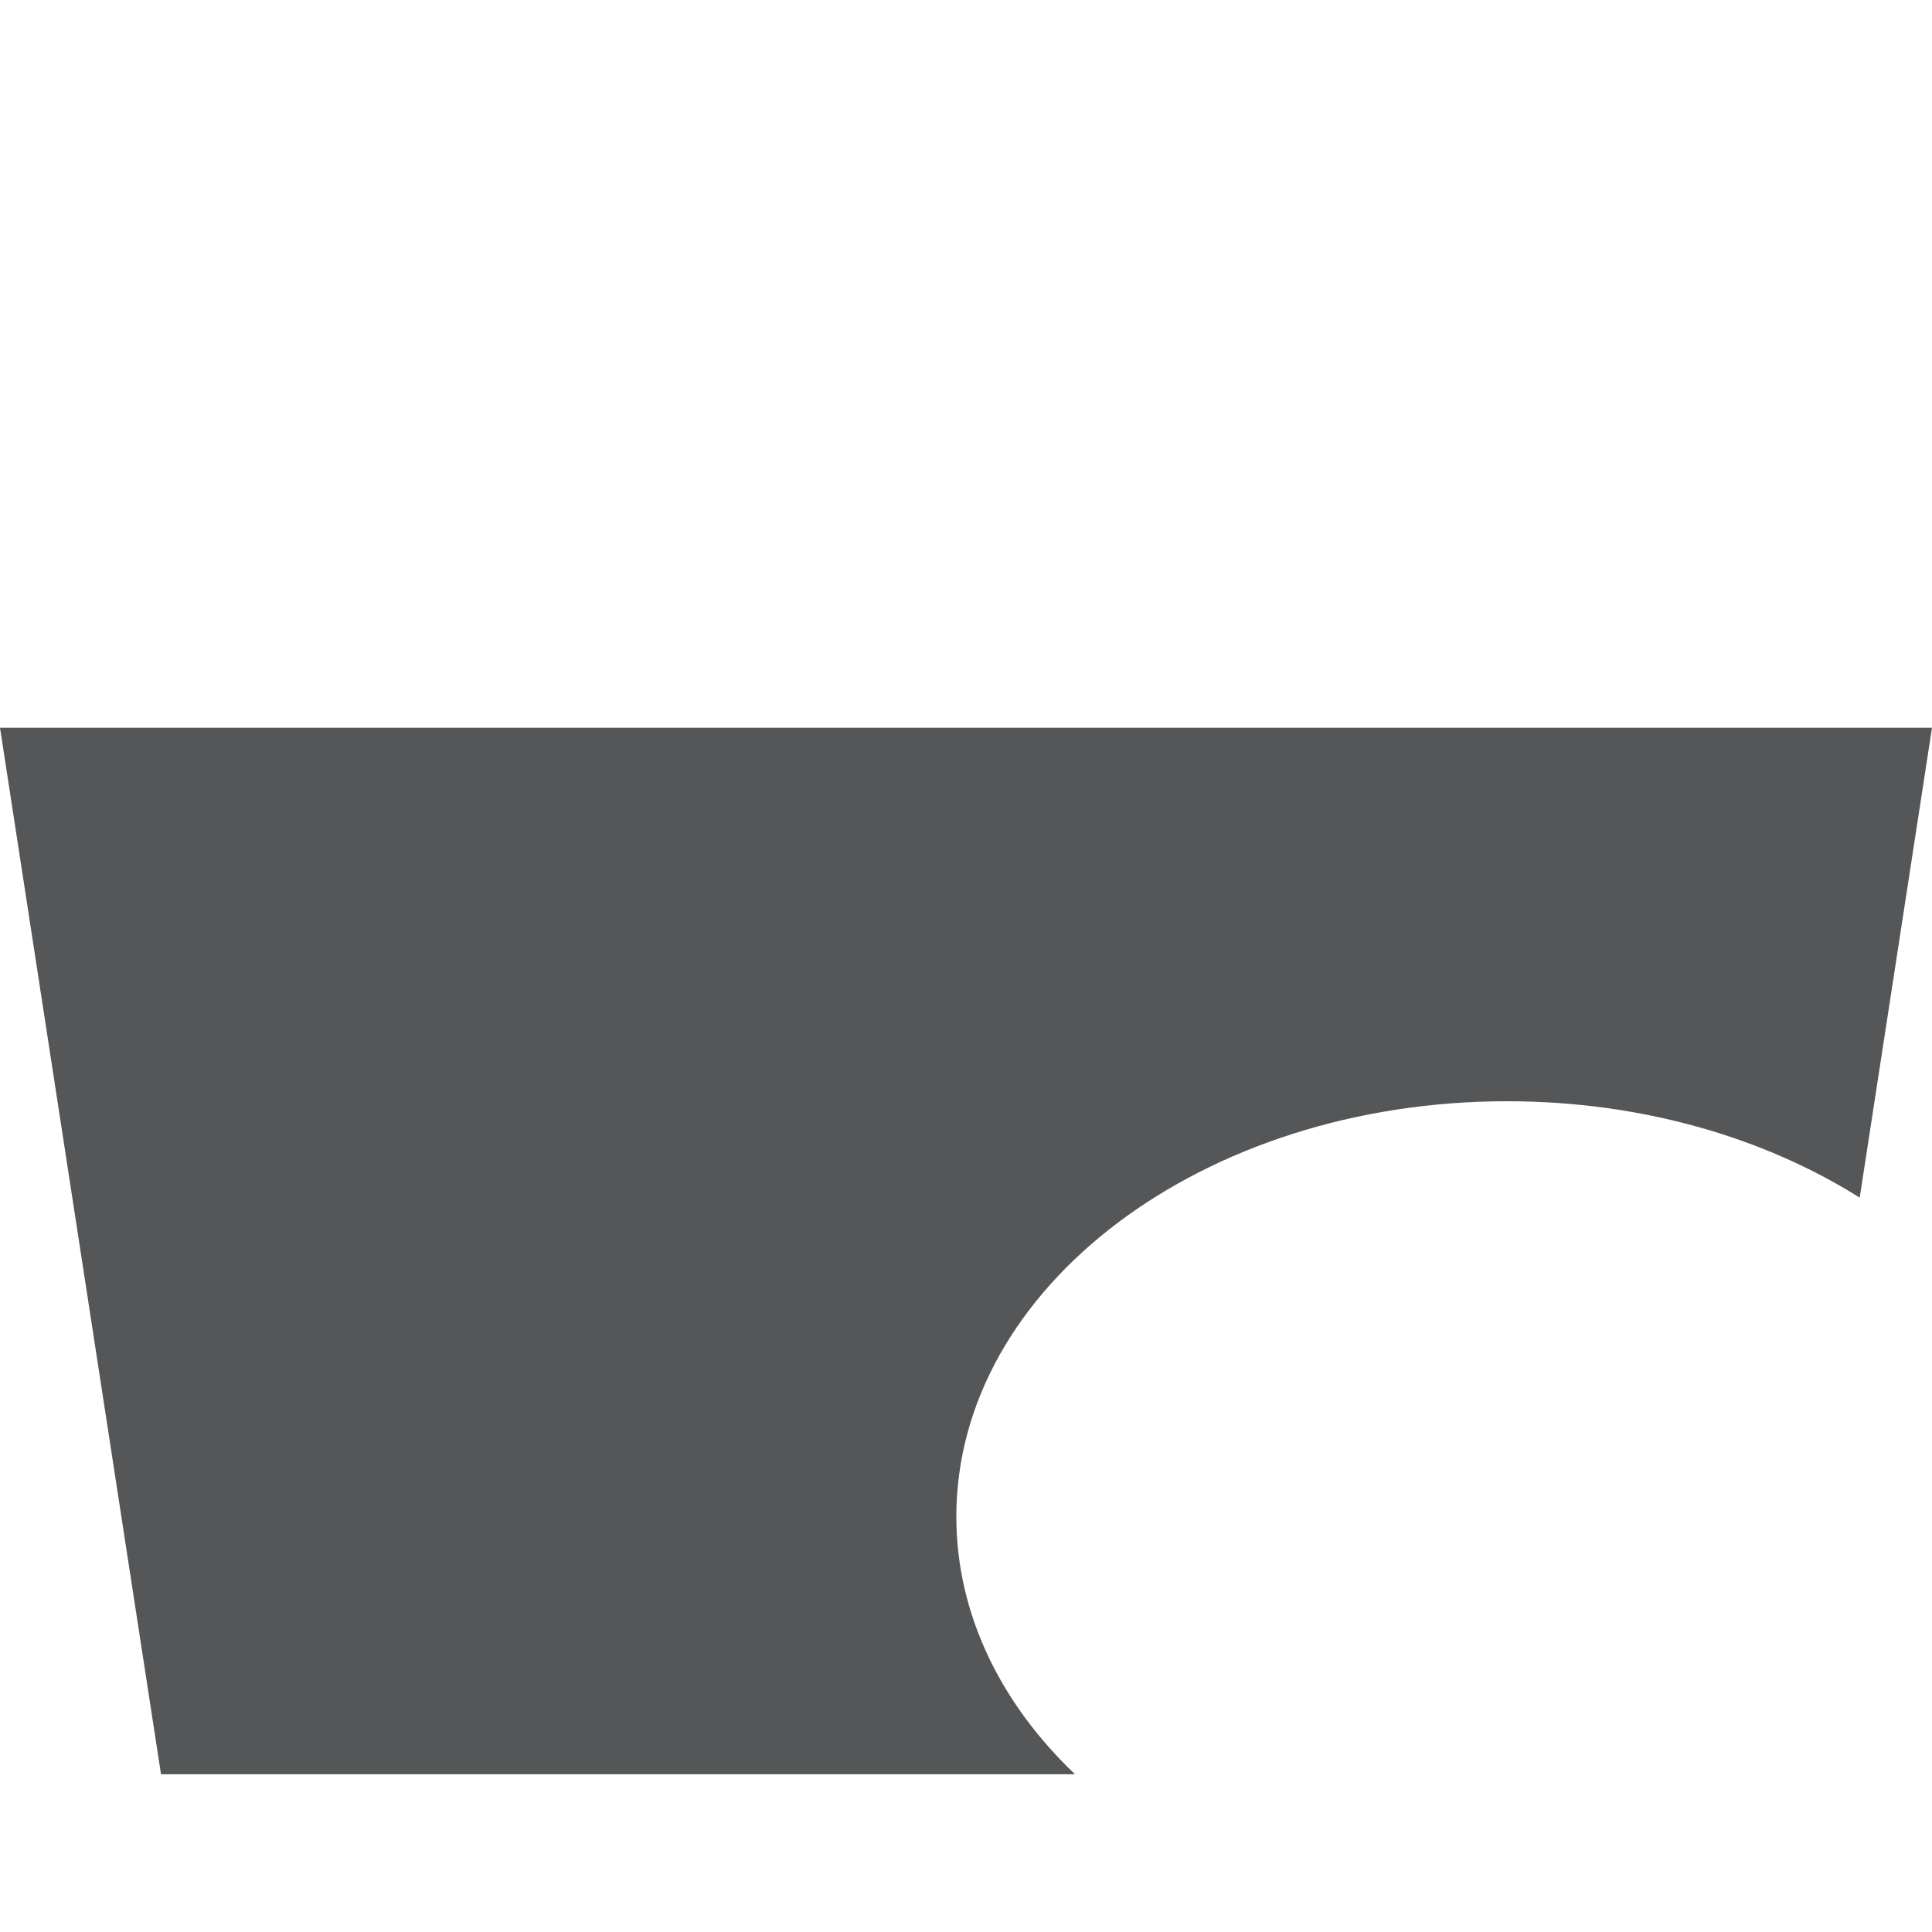
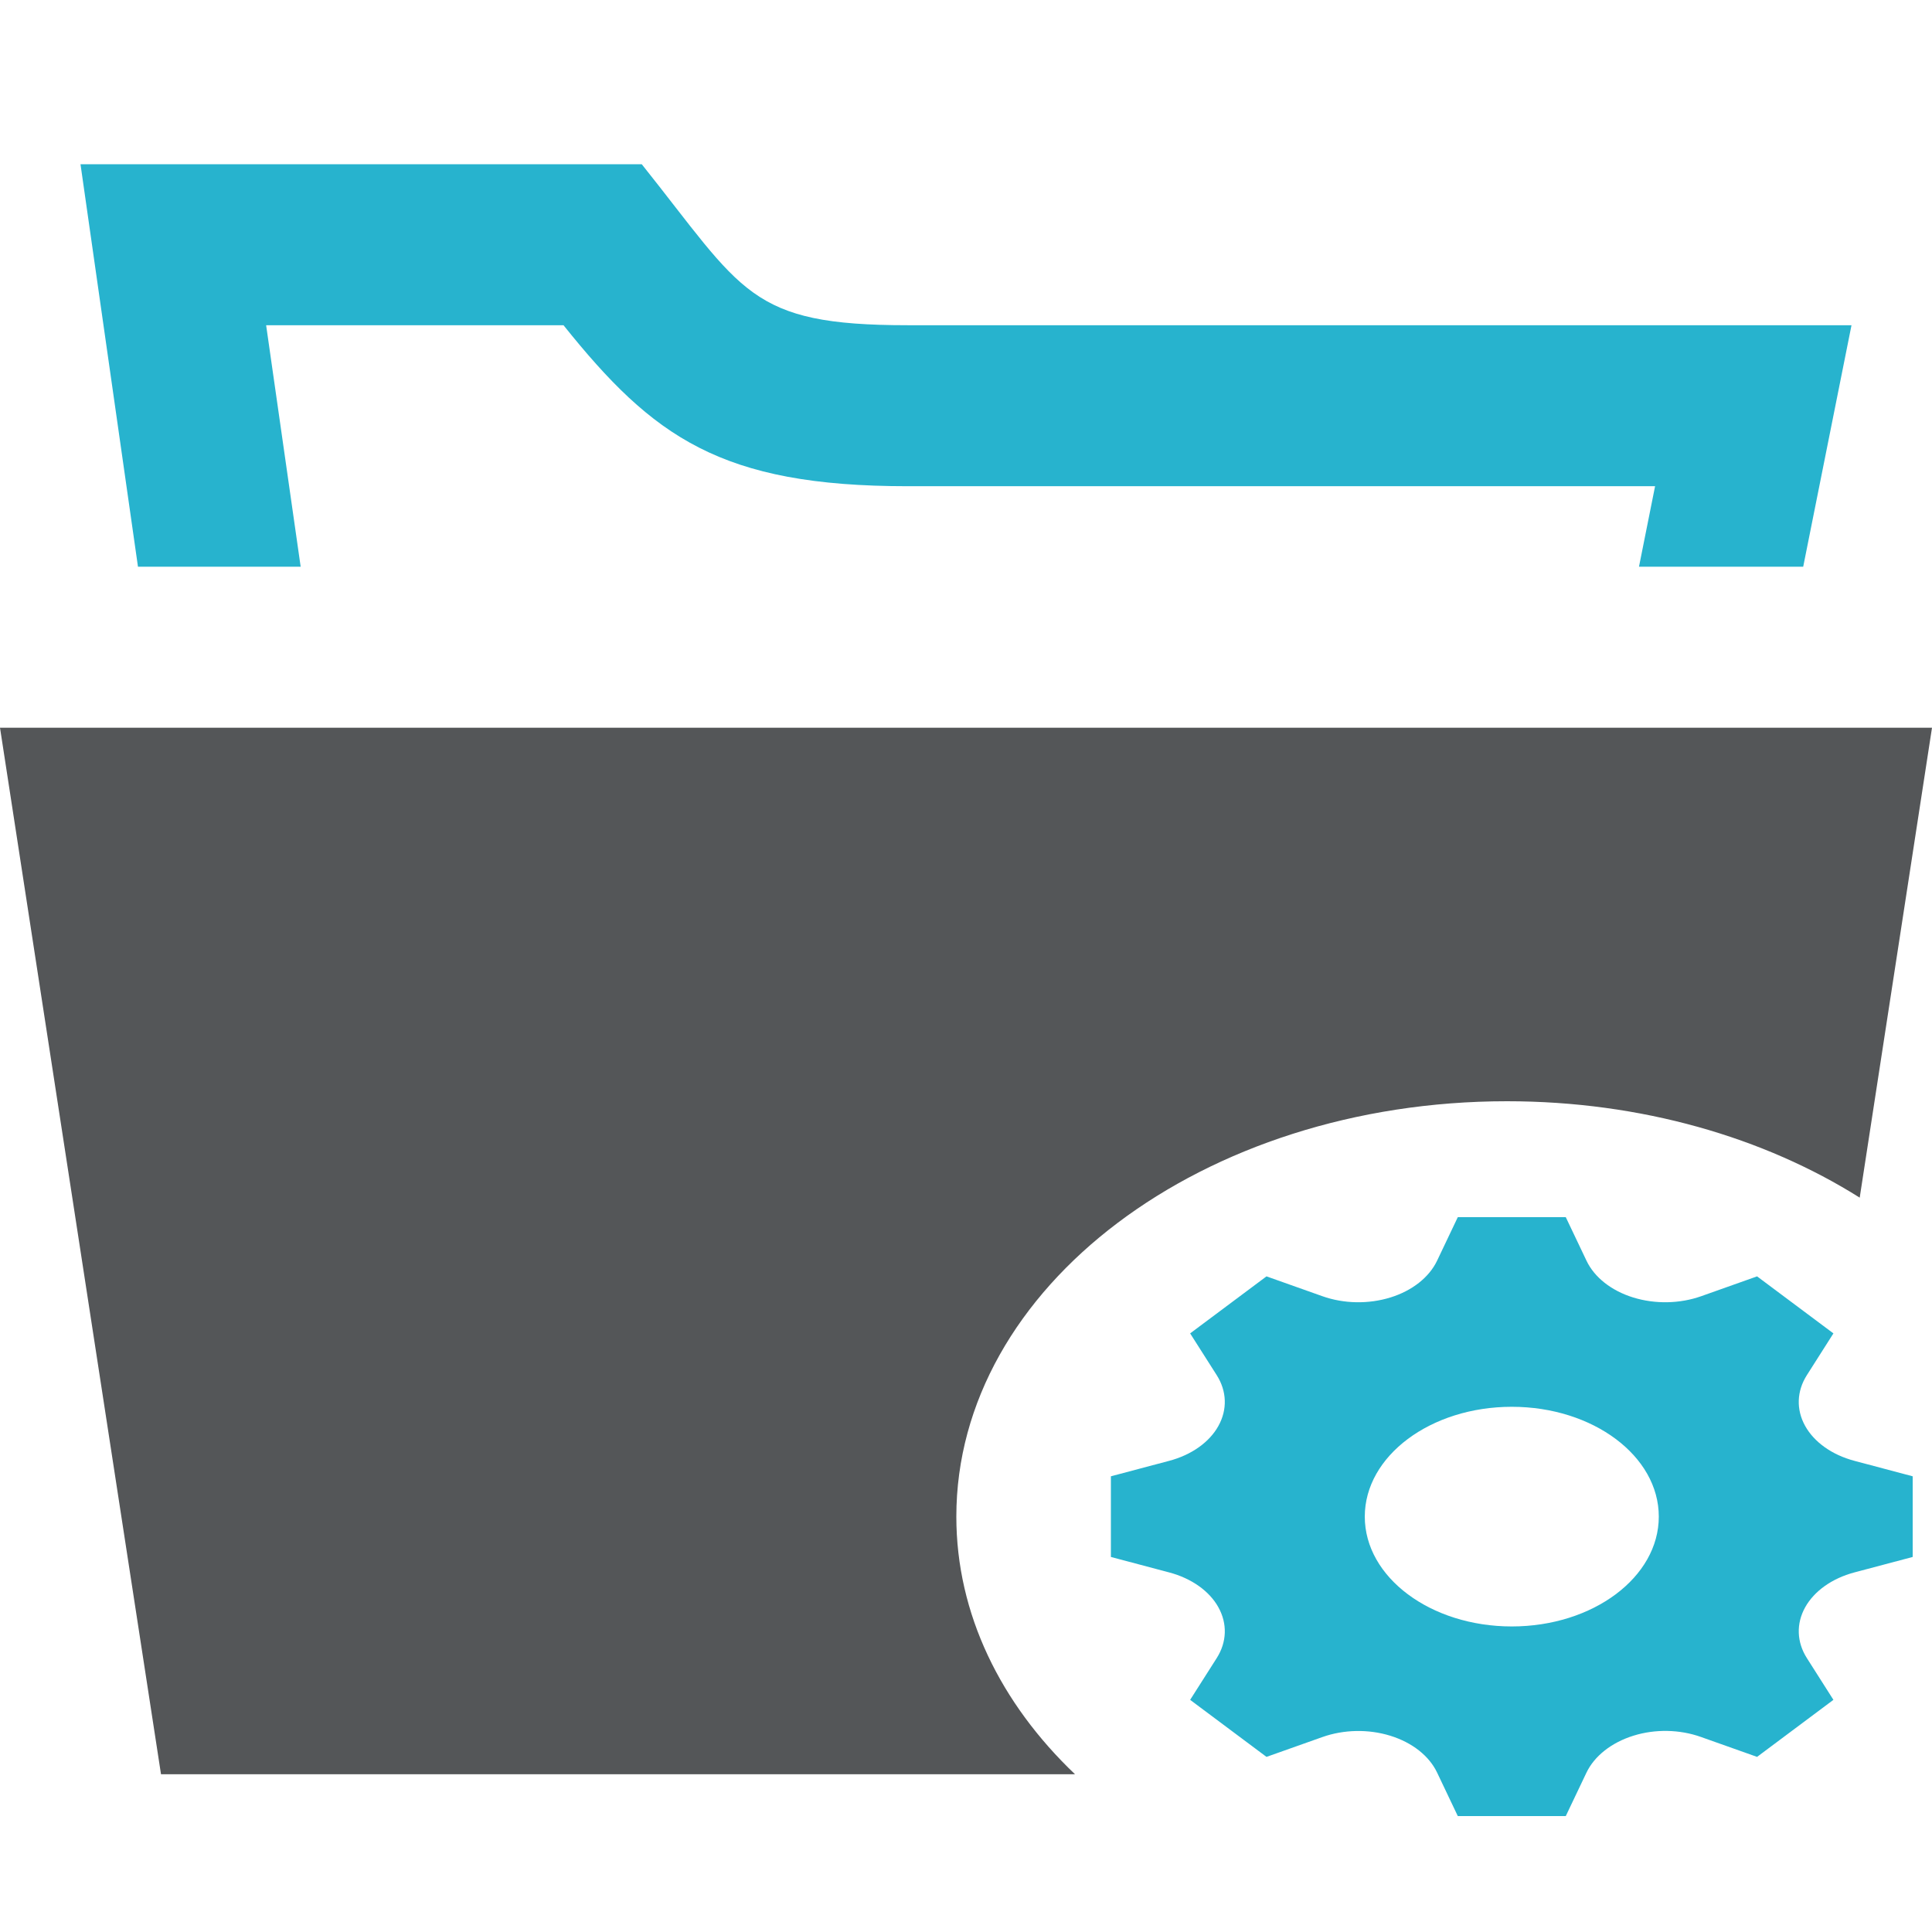
<svg xmlns="http://www.w3.org/2000/svg" width="200px" height="200px" viewBox="0 0 200 200" version="1.1">
  <defs />
  <g id="Page-1" stroke="none" stroke-width="1" fill="none" fill-rule="evenodd">
    <g id="group-smart-open">
      <path d="M192.516,123.981 L200,75.333 L0,75.333 L16.667,183.667 L111.282,183.667 C103.591,176.337 99,167.073 99,156.999 C99,133.252 124.518,114 156.001,114 C169.894,114 182.626,117.75 192.516,123.981 Z" id="Combined-Shape" fill="#545658" />
-       <path d="M156.5,168.369 C148.096,168.369 141.282,163.278 141.282,157.001 C141.282,150.722 148.096,145.631 156.5,145.631 C164.904,145.631 171.718,150.722 171.718,157.001 C171.718,163.278 164.904,168.369 156.5,168.369 L156.5,168.369 Z M198,161.176 L198,152.826 L191.961,151.223 C189.656,150.611 187.803,149.296 186.867,147.609 L186.866,147.608 C185.927,145.917 185.994,144.008 187.046,142.355 L189.795,138.032 L181.892,132.129 L176.106,134.183 C173.894,134.967 171.336,135.017 169.073,134.316 L169.07,134.316 C166.811,133.616 165.055,132.234 164.236,130.512 L162.088,126 L150.911,126 L148.764,130.512 C147.943,132.231 146.186,133.618 143.929,134.316 L143.926,134.316 C141.664,135.017 139.107,134.969 136.894,134.183 L131.107,132.129 L123.203,138.032 L125.954,142.355 C127.005,144.007 127.07,145.918 126.131,147.608 L126.131,147.61 C125.196,149.298 123.345,150.61 121.041,151.223 L115,152.826 L115,161.176 L121.041,162.779 C123.344,163.391 125.197,164.704 126.131,166.39 L126.131,166.394 C127.071,168.083 127.006,169.992 125.954,171.645 L123.203,175.968 L131.107,181.872 L136.894,179.819 C139.106,179.033 141.664,178.983 143.926,179.684 L143.929,179.685 C146.188,180.385 147.942,181.766 148.764,183.488 L150.911,188 L162.088,188 L164.223,183.517 C165.049,181.781 166.823,180.384 169.1,179.676 L169.104,179.675 C171.345,178.977 173.876,179.026 176.068,179.805 L181.892,181.872 L189.795,175.967 L187.044,171.642 C185.994,169.992 185.929,168.082 186.866,166.395 L186.866,166.394 C187.806,164.704 189.656,163.391 191.962,162.777 L198,161.176 Z" id="Fill-81-Copy" fill="@color0" />
-       <path d="M66.433,17 L8.333,17 L14.283,58.667 L31.125,58.667 L27.55,33.667 L58.333,33.667 C67.6,45.233 74.6,50.333 93.975,50.333 L171.333,50.333 L169.667,58.667 L186.667,58.667 L191.667,33.667 L93.975,33.667 C77.492,33.667 76.967,30.192 66.433,17 L66.433,17 Z" id="Path" fill="@color0" />
+       <path d="M156.5,168.369 C148.096,168.369 141.282,163.278 141.282,157.001 C141.282,150.722 148.096,145.631 156.5,145.631 C164.904,145.631 171.718,150.722 171.718,157.001 C171.718,163.278 164.904,168.369 156.5,168.369 L156.5,168.369 Z M198,161.176 L198,152.826 L191.961,151.223 C189.656,150.611 187.803,149.296 186.867,147.609 L186.866,147.608 C185.927,145.917 185.994,144.008 187.046,142.355 L189.795,138.032 L181.892,132.129 L176.106,134.183 C173.894,134.967 171.336,135.017 169.073,134.316 L169.07,134.316 C166.811,133.616 165.055,132.234 164.236,130.512 L162.088,126 L150.911,126 L148.764,130.512 C147.943,132.231 146.186,133.618 143.929,134.316 L143.926,134.316 C141.664,135.017 139.107,134.969 136.894,134.183 L131.107,132.129 L123.203,138.032 L125.954,142.355 C127.005,144.007 127.07,145.918 126.131,147.608 L126.131,147.61 C125.196,149.298 123.345,150.61 121.041,151.223 L115,152.826 L115,161.176 L121.041,162.779 C123.344,163.391 125.197,164.704 126.131,166.39 L126.131,166.394 C127.071,168.083 127.006,169.992 125.954,171.645 L123.203,175.968 L131.107,181.872 L136.894,179.819 C139.106,179.033 141.664,178.983 143.926,179.684 L143.929,179.685 C146.188,180.385 147.942,181.766 148.764,183.488 L150.911,188 L162.088,188 L164.223,183.517 C165.049,181.781 166.823,180.384 169.1,179.676 L169.104,179.675 C171.345,178.977 173.876,179.026 176.068,179.805 L181.892,181.872 L189.795,175.967 L187.044,171.642 C185.994,169.992 185.929,168.082 186.866,166.395 L186.866,166.394 C187.806,164.704 189.656,163.391 191.962,162.777 L198,161.176 Z" id="Fill-81-Copy" fill="#27b3ce" />
+       <path d="M66.433,17 L8.333,17 L14.283,58.667 L31.125,58.667 L27.55,33.667 L58.333,33.667 C67.6,45.233 74.6,50.333 93.975,50.333 L171.333,50.333 L169.667,58.667 L186.667,58.667 L191.667,33.667 L93.975,33.667 C77.492,33.667 76.967,30.192 66.433,17 L66.433,17 Z" id="Path" fill="#27b3ce" />
    </g>
  </g>
</svg>
